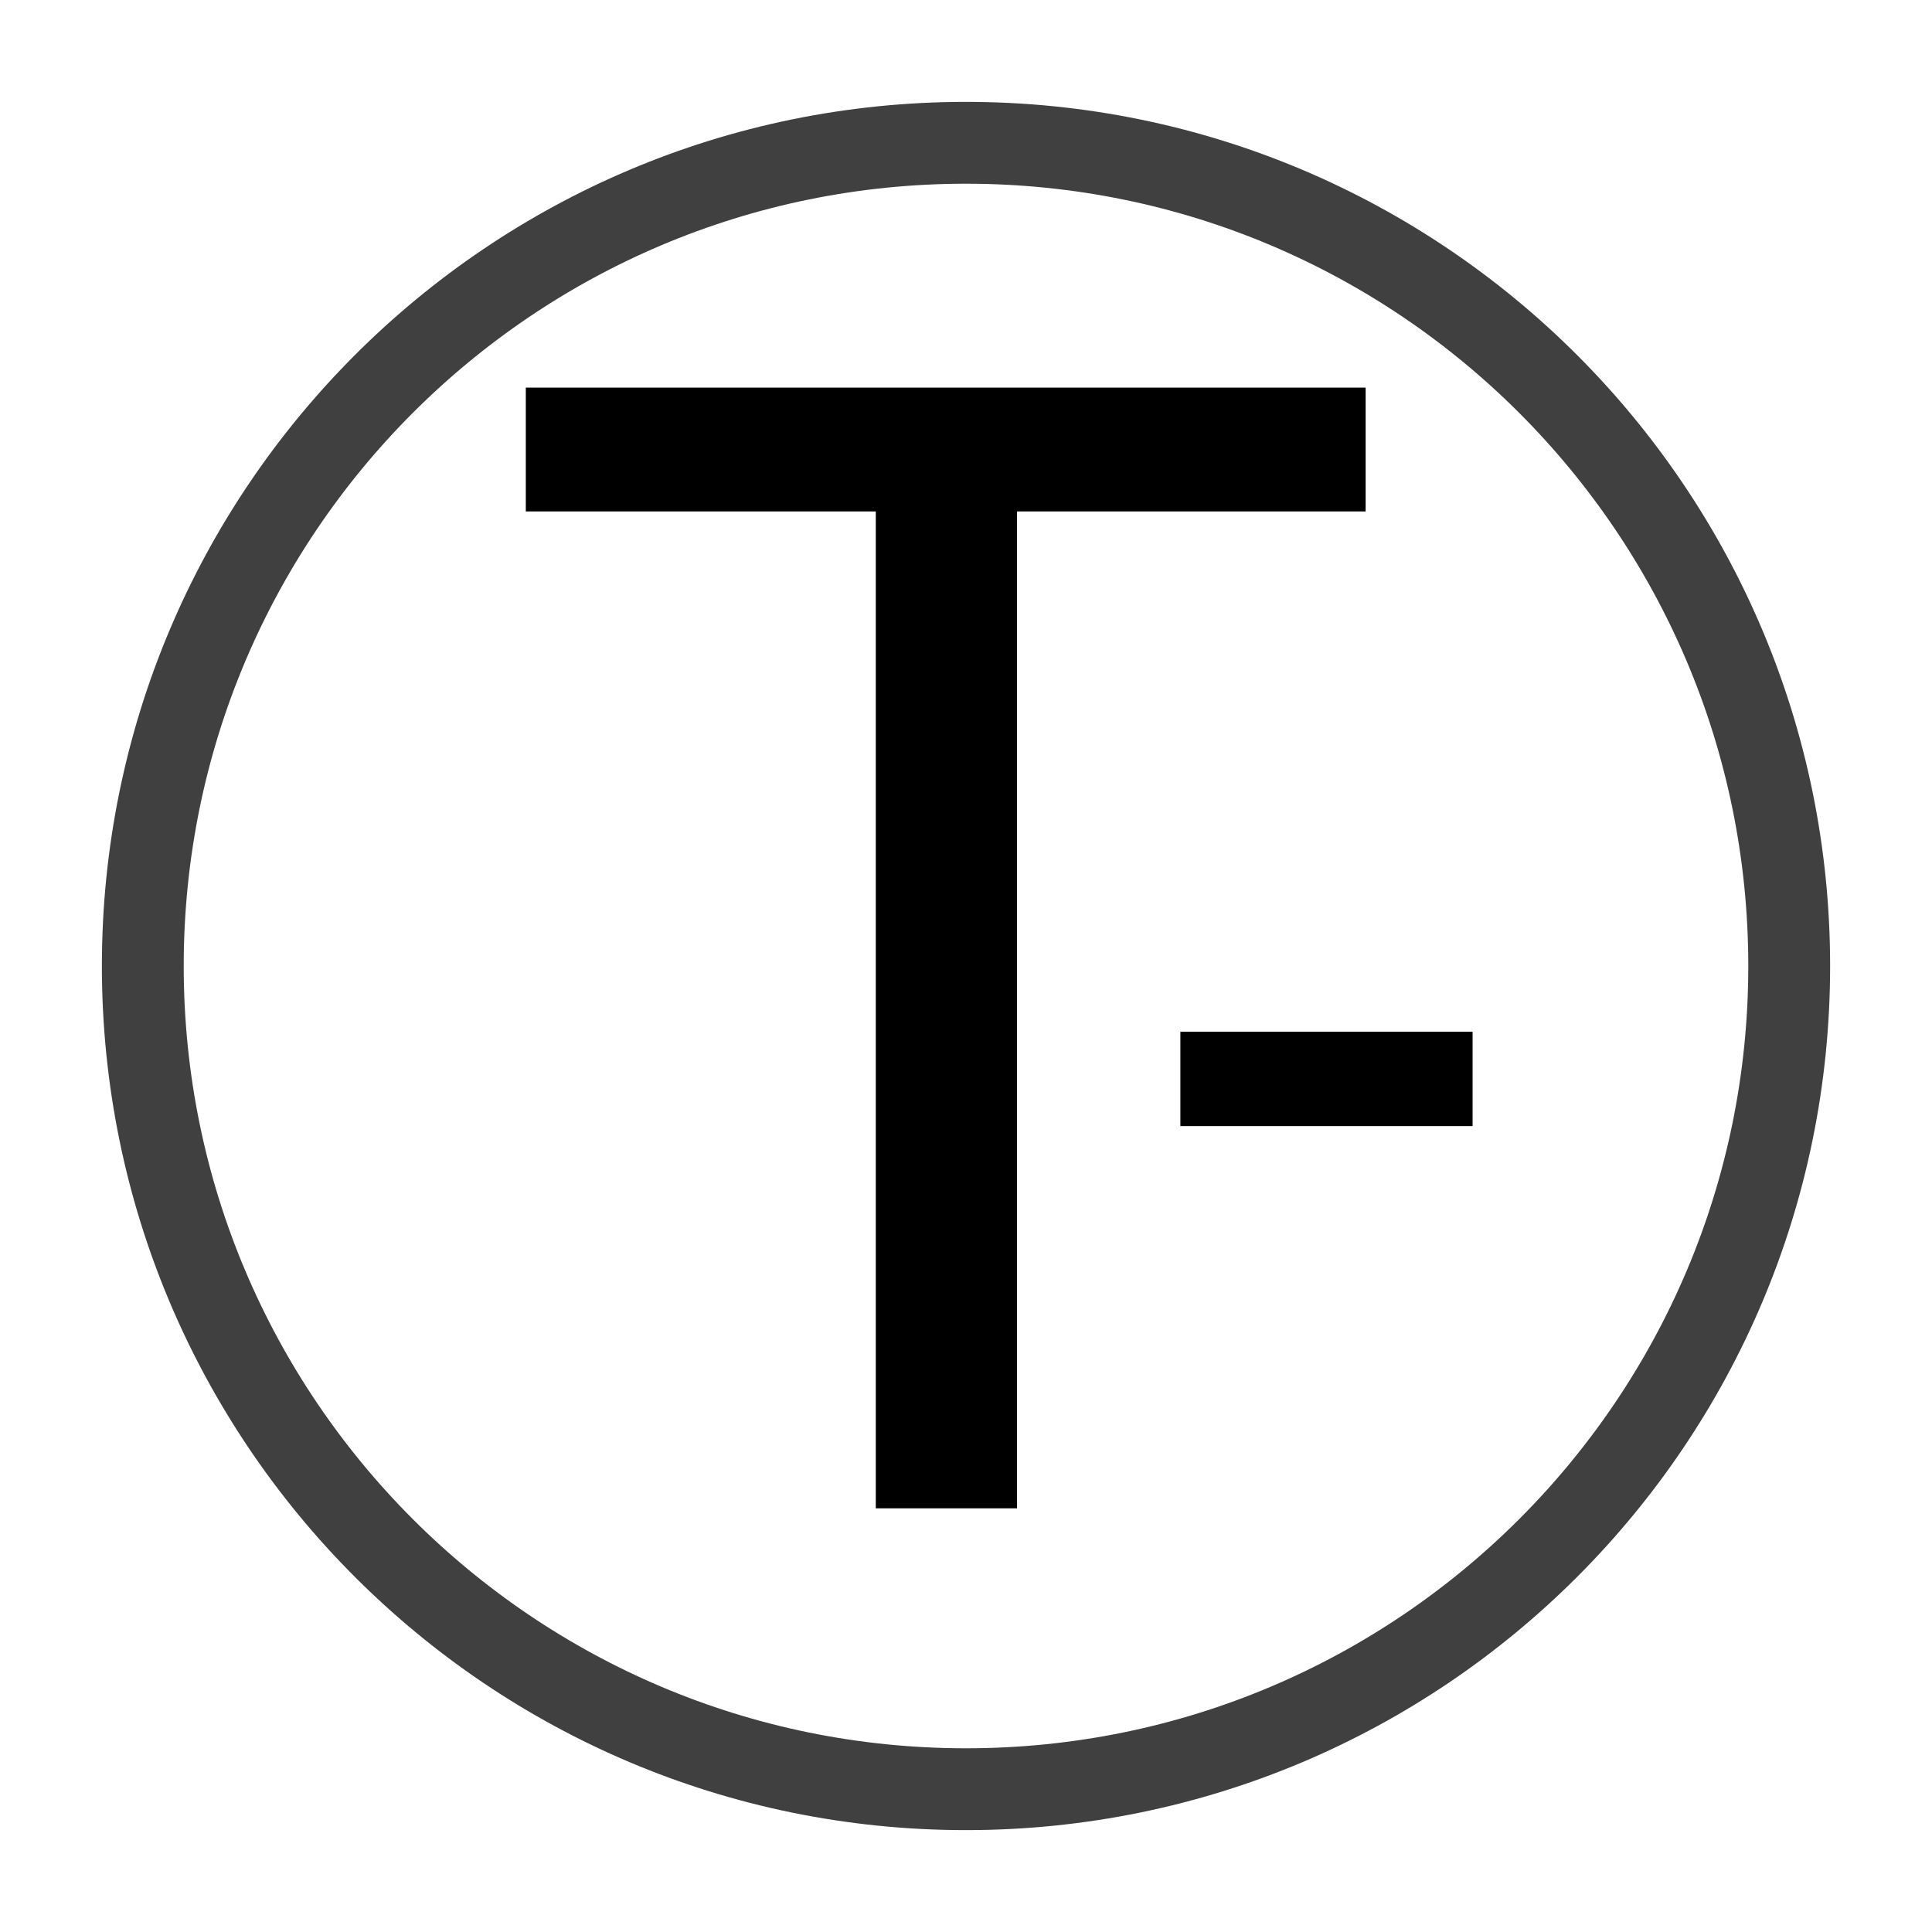
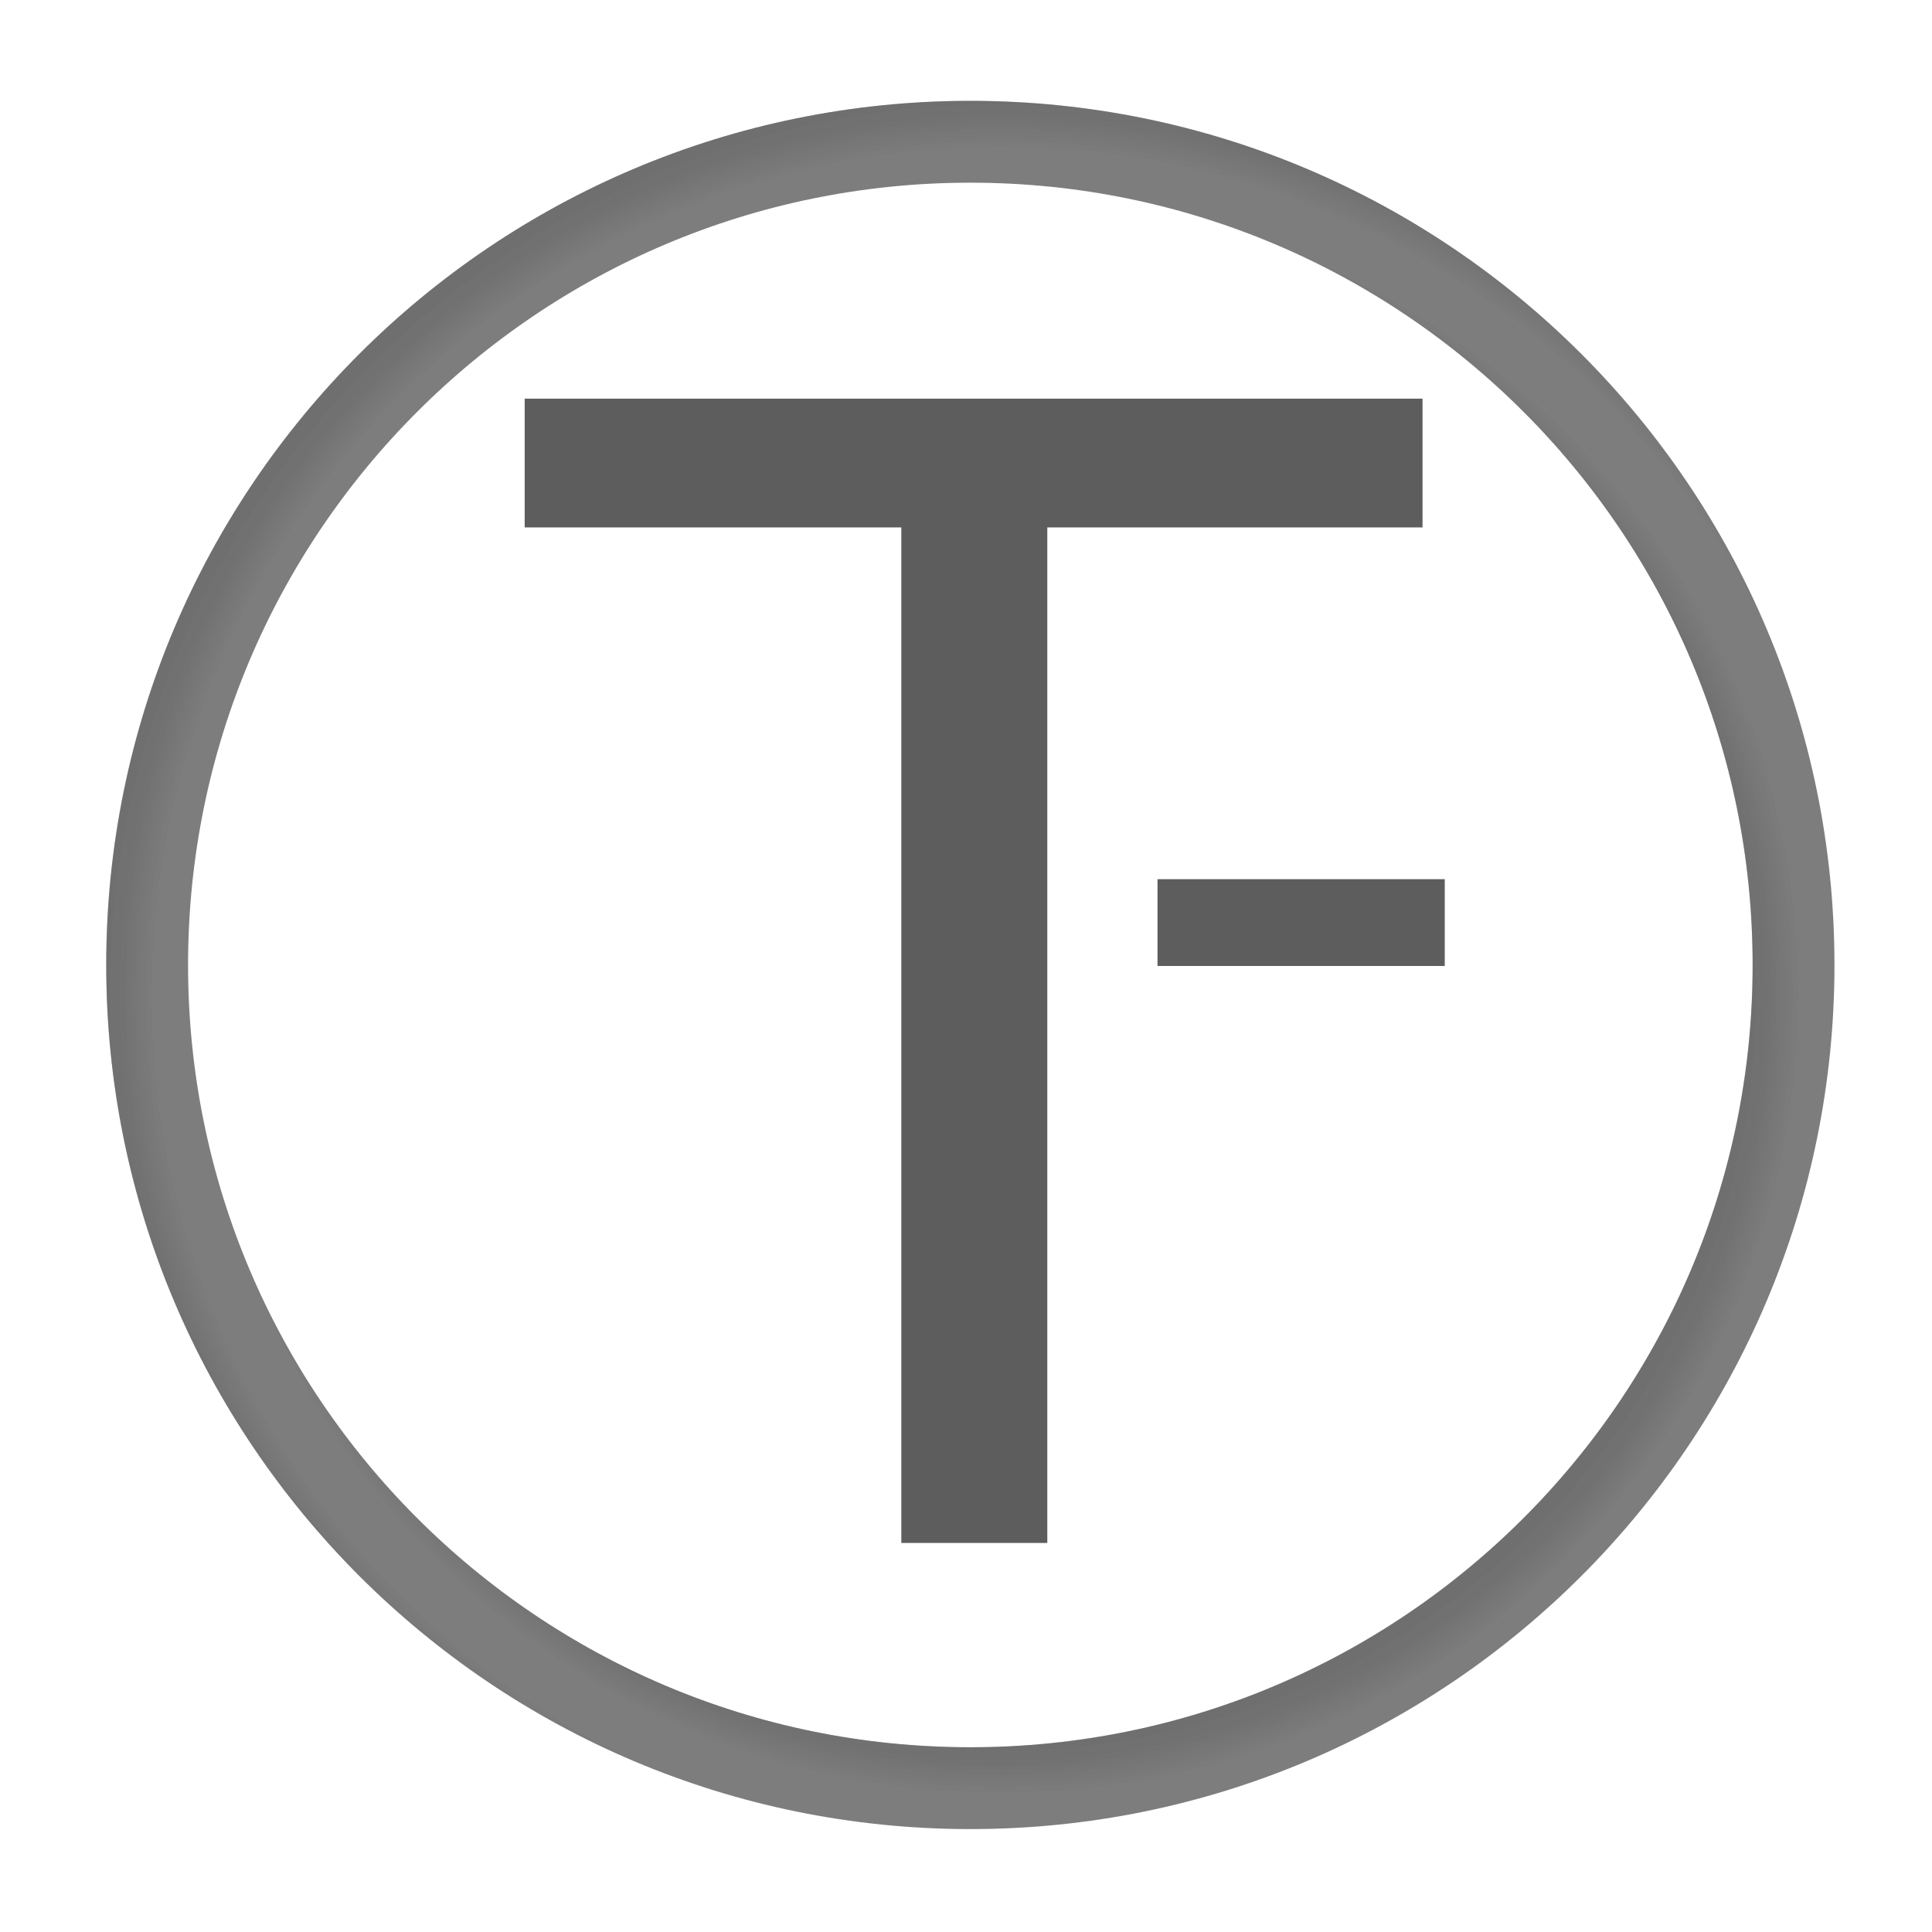
- <svg xmlns="http://www.w3.org/2000/svg" width="128" height="128" id="svg2" version="1.1">
-   <defs id="defs4" />
-   <g id="layer1" transform="translate(0,-924.3622)">
-     <flowRoot xml:space="preserve" id="flowRoot2987" style="font-size:96px;font-style:normal;font-weight:normal;line-height:125%;letter-spacing:0px;word-spacing:0px;fill:#000000;fill-opacity:1;stroke:none;font-family:Sans" transform="translate(0,924.3622)">
-       <flowRegion id="flowRegion2989">
-         <rect id="rect2991" width="127.5" height="100.714" x="22.5" y="27.643" />
-       </flowRegion>
-       <flowPara id="flowPara2993">T-T</flowPara>
-     </flowRoot>
-     <text xml:space="preserve" style="font-size:96px;font-style:normal;font-weight:normal;line-height:125%;letter-spacing:0px;word-spacing:0px;fill:#000000;fill-opacity:1;stroke:none;font-family:Sans" x="33.788" y="1024.294" id="text2995">
-       <tspan id="tspan2997" x="33.788" y="1024.294" style="font-size:104px;font-style:normal;font-variant:normal;font-weight:normal;font-stretch:normal;font-family:Kreon;-inkscape-font-specification:Kreon">T</tspan>
-     </text>
-     <path style="fill:none;stroke:#404040;stroke-width:5.368;stroke-linejoin:round;stroke-miterlimit:4;stroke-opacity:1;stroke-dasharray:none" id="path3001" d="M 120,58 C 120,87.823 95.823,112 66,112 36.177,112 12,87.823 12,58 12,28.177 36.177,4 66,4 c 29.823,0 54,24.177 54,54 z" transform="matrix(1.009984,0,0,1.009984,-2.658937,929.7831)" />
-     <text xml:space="preserve" style="font-size:96px;font-style:normal;font-weight:normal;line-height:125%;letter-spacing:0px;word-spacing:0px;fill:#000000;fill-opacity:1;stroke:none;font-family:Sans" x="75" y="1049.282" id="text3773">
-       <tspan id="tspan3775" x="75" y="1049.282" style="font-size:80px;font-style:normal;font-variant:normal;font-weight:normal;font-stretch:normal;baseline-shift:super;font-family:Kreon;-inkscape-font-specification:Kreon">-</tspan>
-     </text>
+ <svg xmlns="http://www.w3.org/2000/svg" width="128px" height="128px" viewBox="0 0 128 128" version="1.1">
+   <defs>
+     <filter x="-50%" y="-50%" width="200%" height="200%" filterUnits="objectBoundingBox" id="filter-1">
+       <feOffset dx="2" dy="2" in="SourceAlpha" result="shadowOffsetInner1" />
+       <feGaussianBlur stdDeviation="1" in="shadowOffsetInner1" result="shadowBlurInner1" />
+       <feComposite in="shadowBlurInner1" in2="SourceAlpha" operator="arithmetic" k2="-1" k3="1" result="shadowInnerInner1" />
+       <feColorMatrix values="0 0 0 0 0   0 0 0 0 0   0 0 0 0 0  0 0 0 0.35 0" in="shadowInnerInner1" type="matrix" result="shadowMatrixInner1" />
+       <feMerge>
+         <feMergeNode in="SourceGraphic" />
+         <feMergeNode in="shadowMatrixInner1" />
+       </feMerge>
+     </filter>
+   </defs>
+   <g id="Page-1" stroke="none" stroke-width="1" fill="none" fill-rule="evenodd">
+     <g id="icon" transform="translate(9, 0)">
+       <g id="layer1" transform="translate(0, 0.63782)">
+         <path d="M109.827,63.294 C109.827,93.415 85.409,117.833 55.288,117.833 C25.167,117.833 0.749,93.415 0.749,63.294 C0.749,33.173 25.167,8.755 55.288,8.755 C85.409,8.755 109.827,33.173 109.827,63.294 L109.827,63.294 Z" id="circle" stroke="#5D5D5D" stroke-width="5.422" opacity="0.8" filter="url(#filter-1)" />
+         <g id="text" transform="translate(23, 0.2822)" font-family="Helvetica" fill="#5D5D5D" font-weight="normal">
+           <text id="minus" font-size="80">
+             <tspan x="41" y="82.282">-</tspan>
+           </text>
+           <text id="letter" font-size="104">
+             <tspan x="0.576" y="101.306">T</tspan>
+           </text>
+         </g>
+       </g>
+     </g>
  </g>
</svg>
